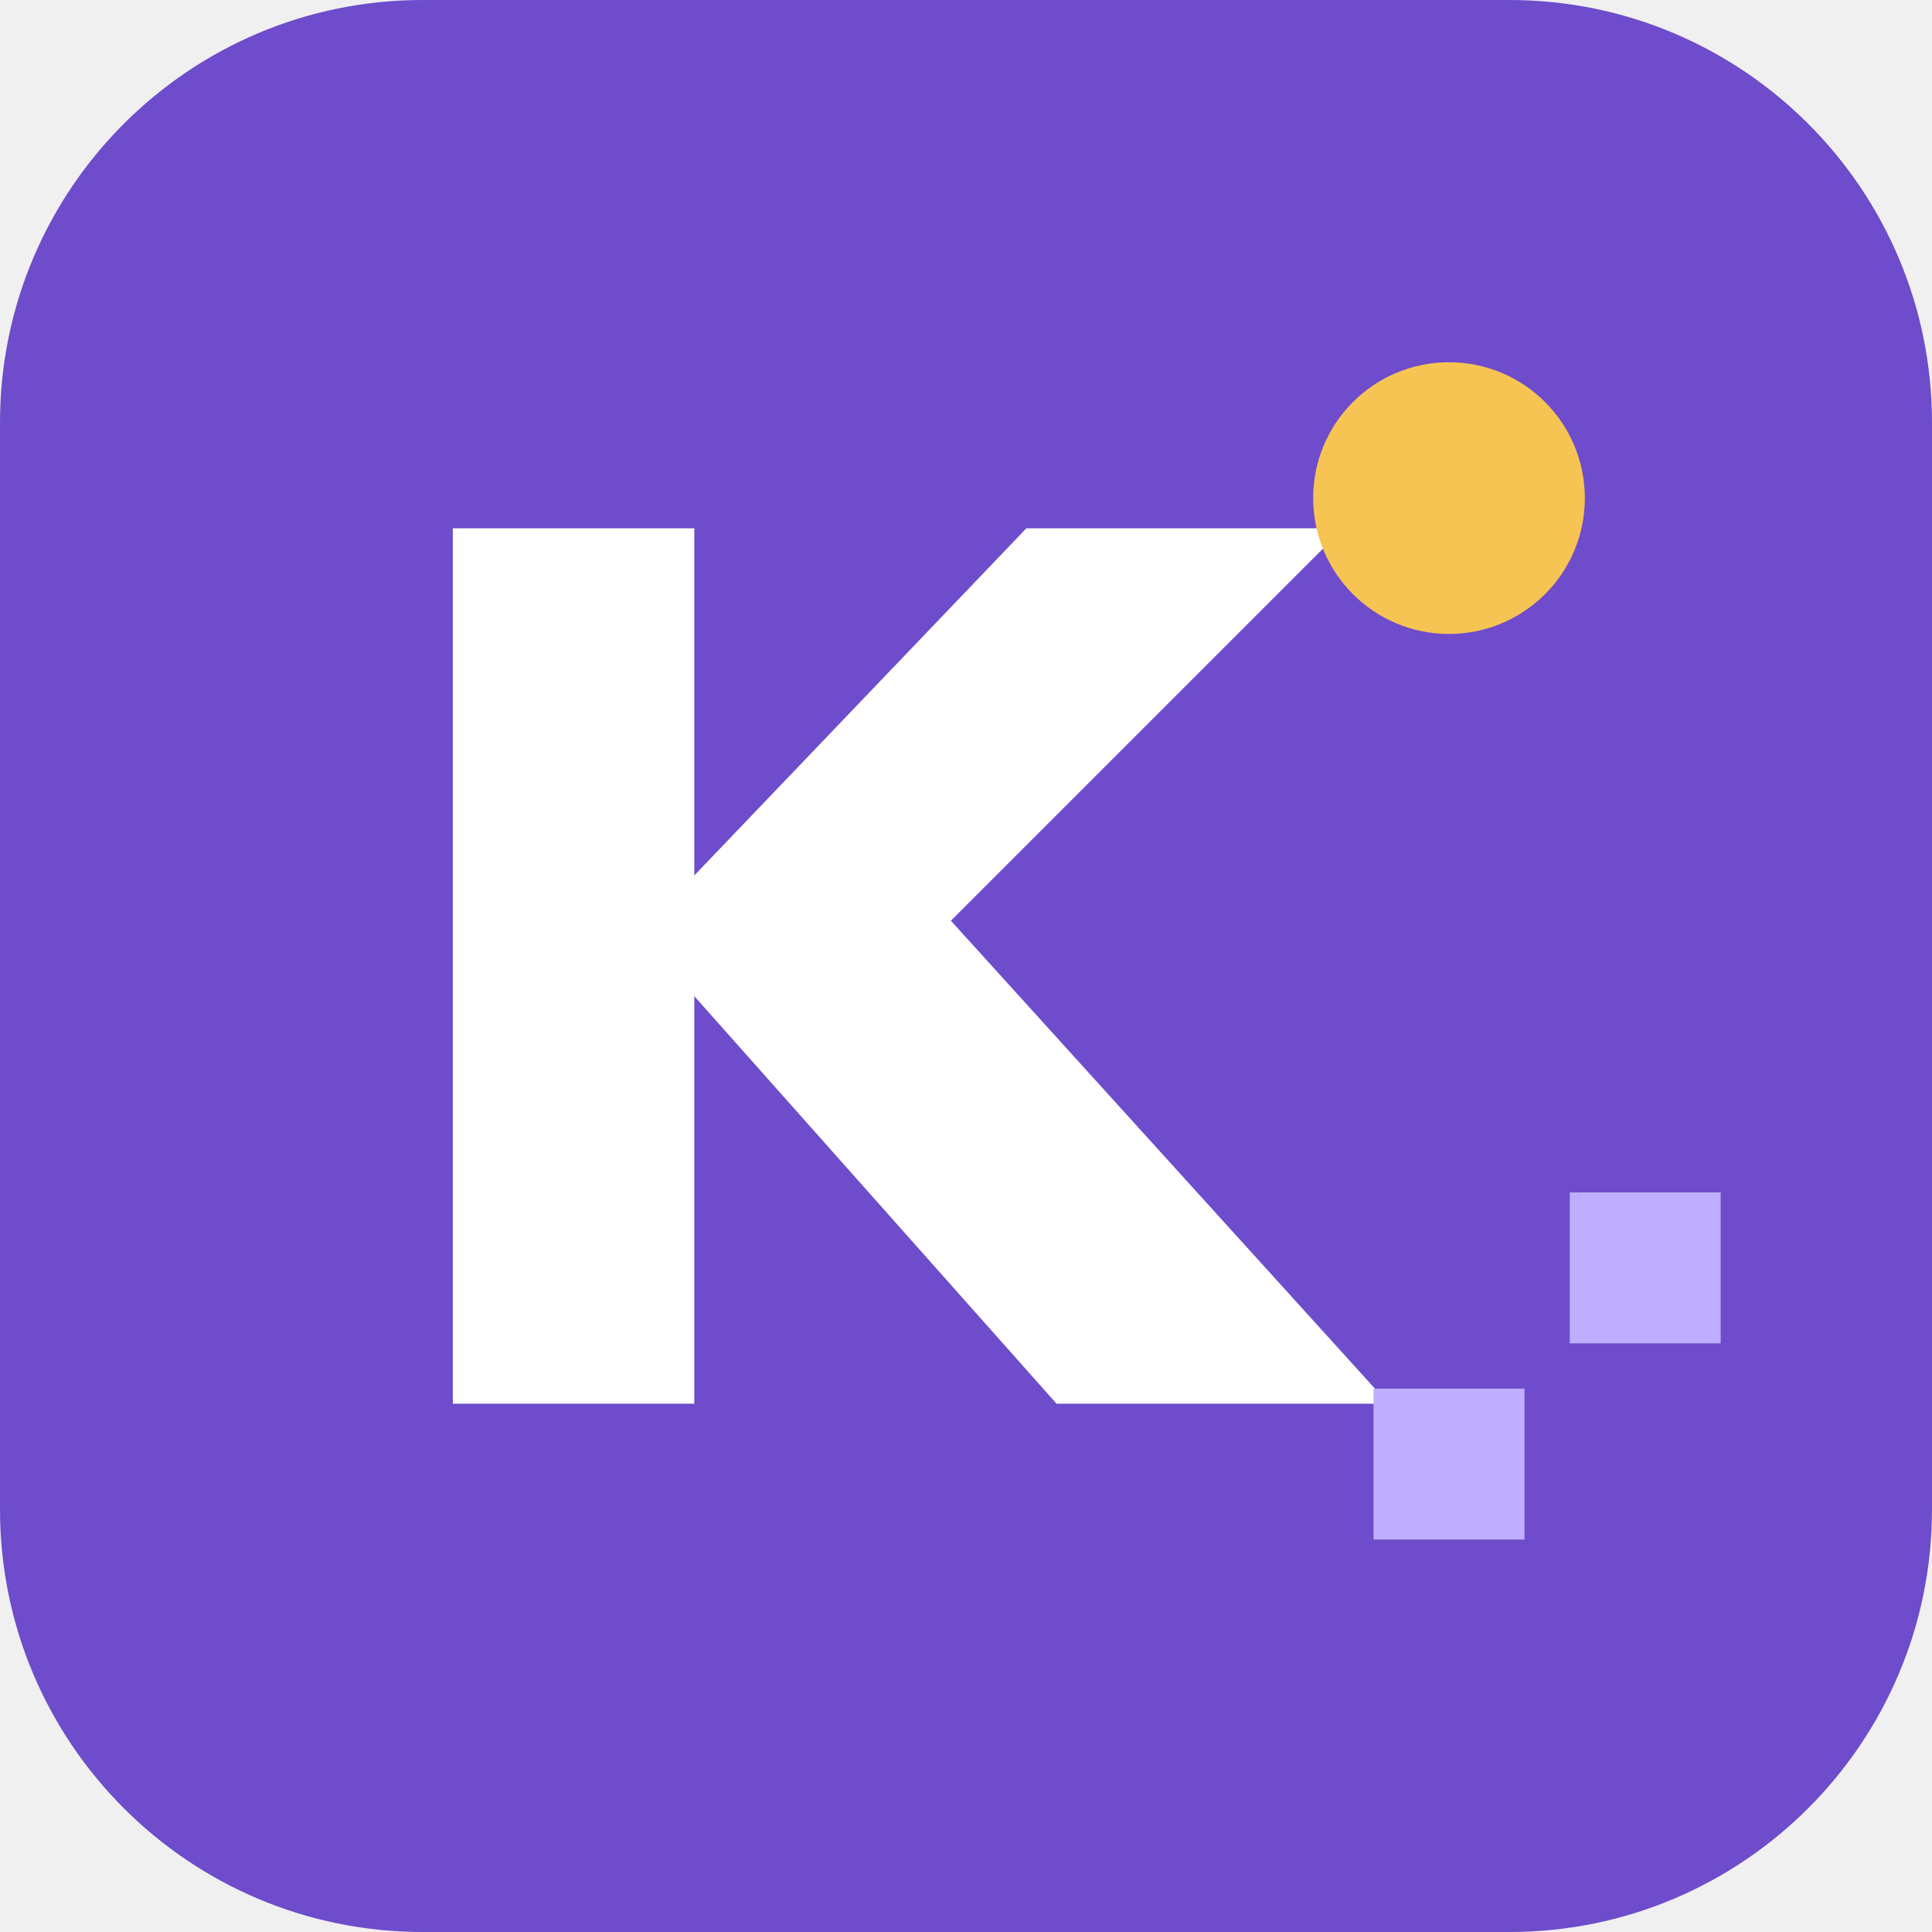
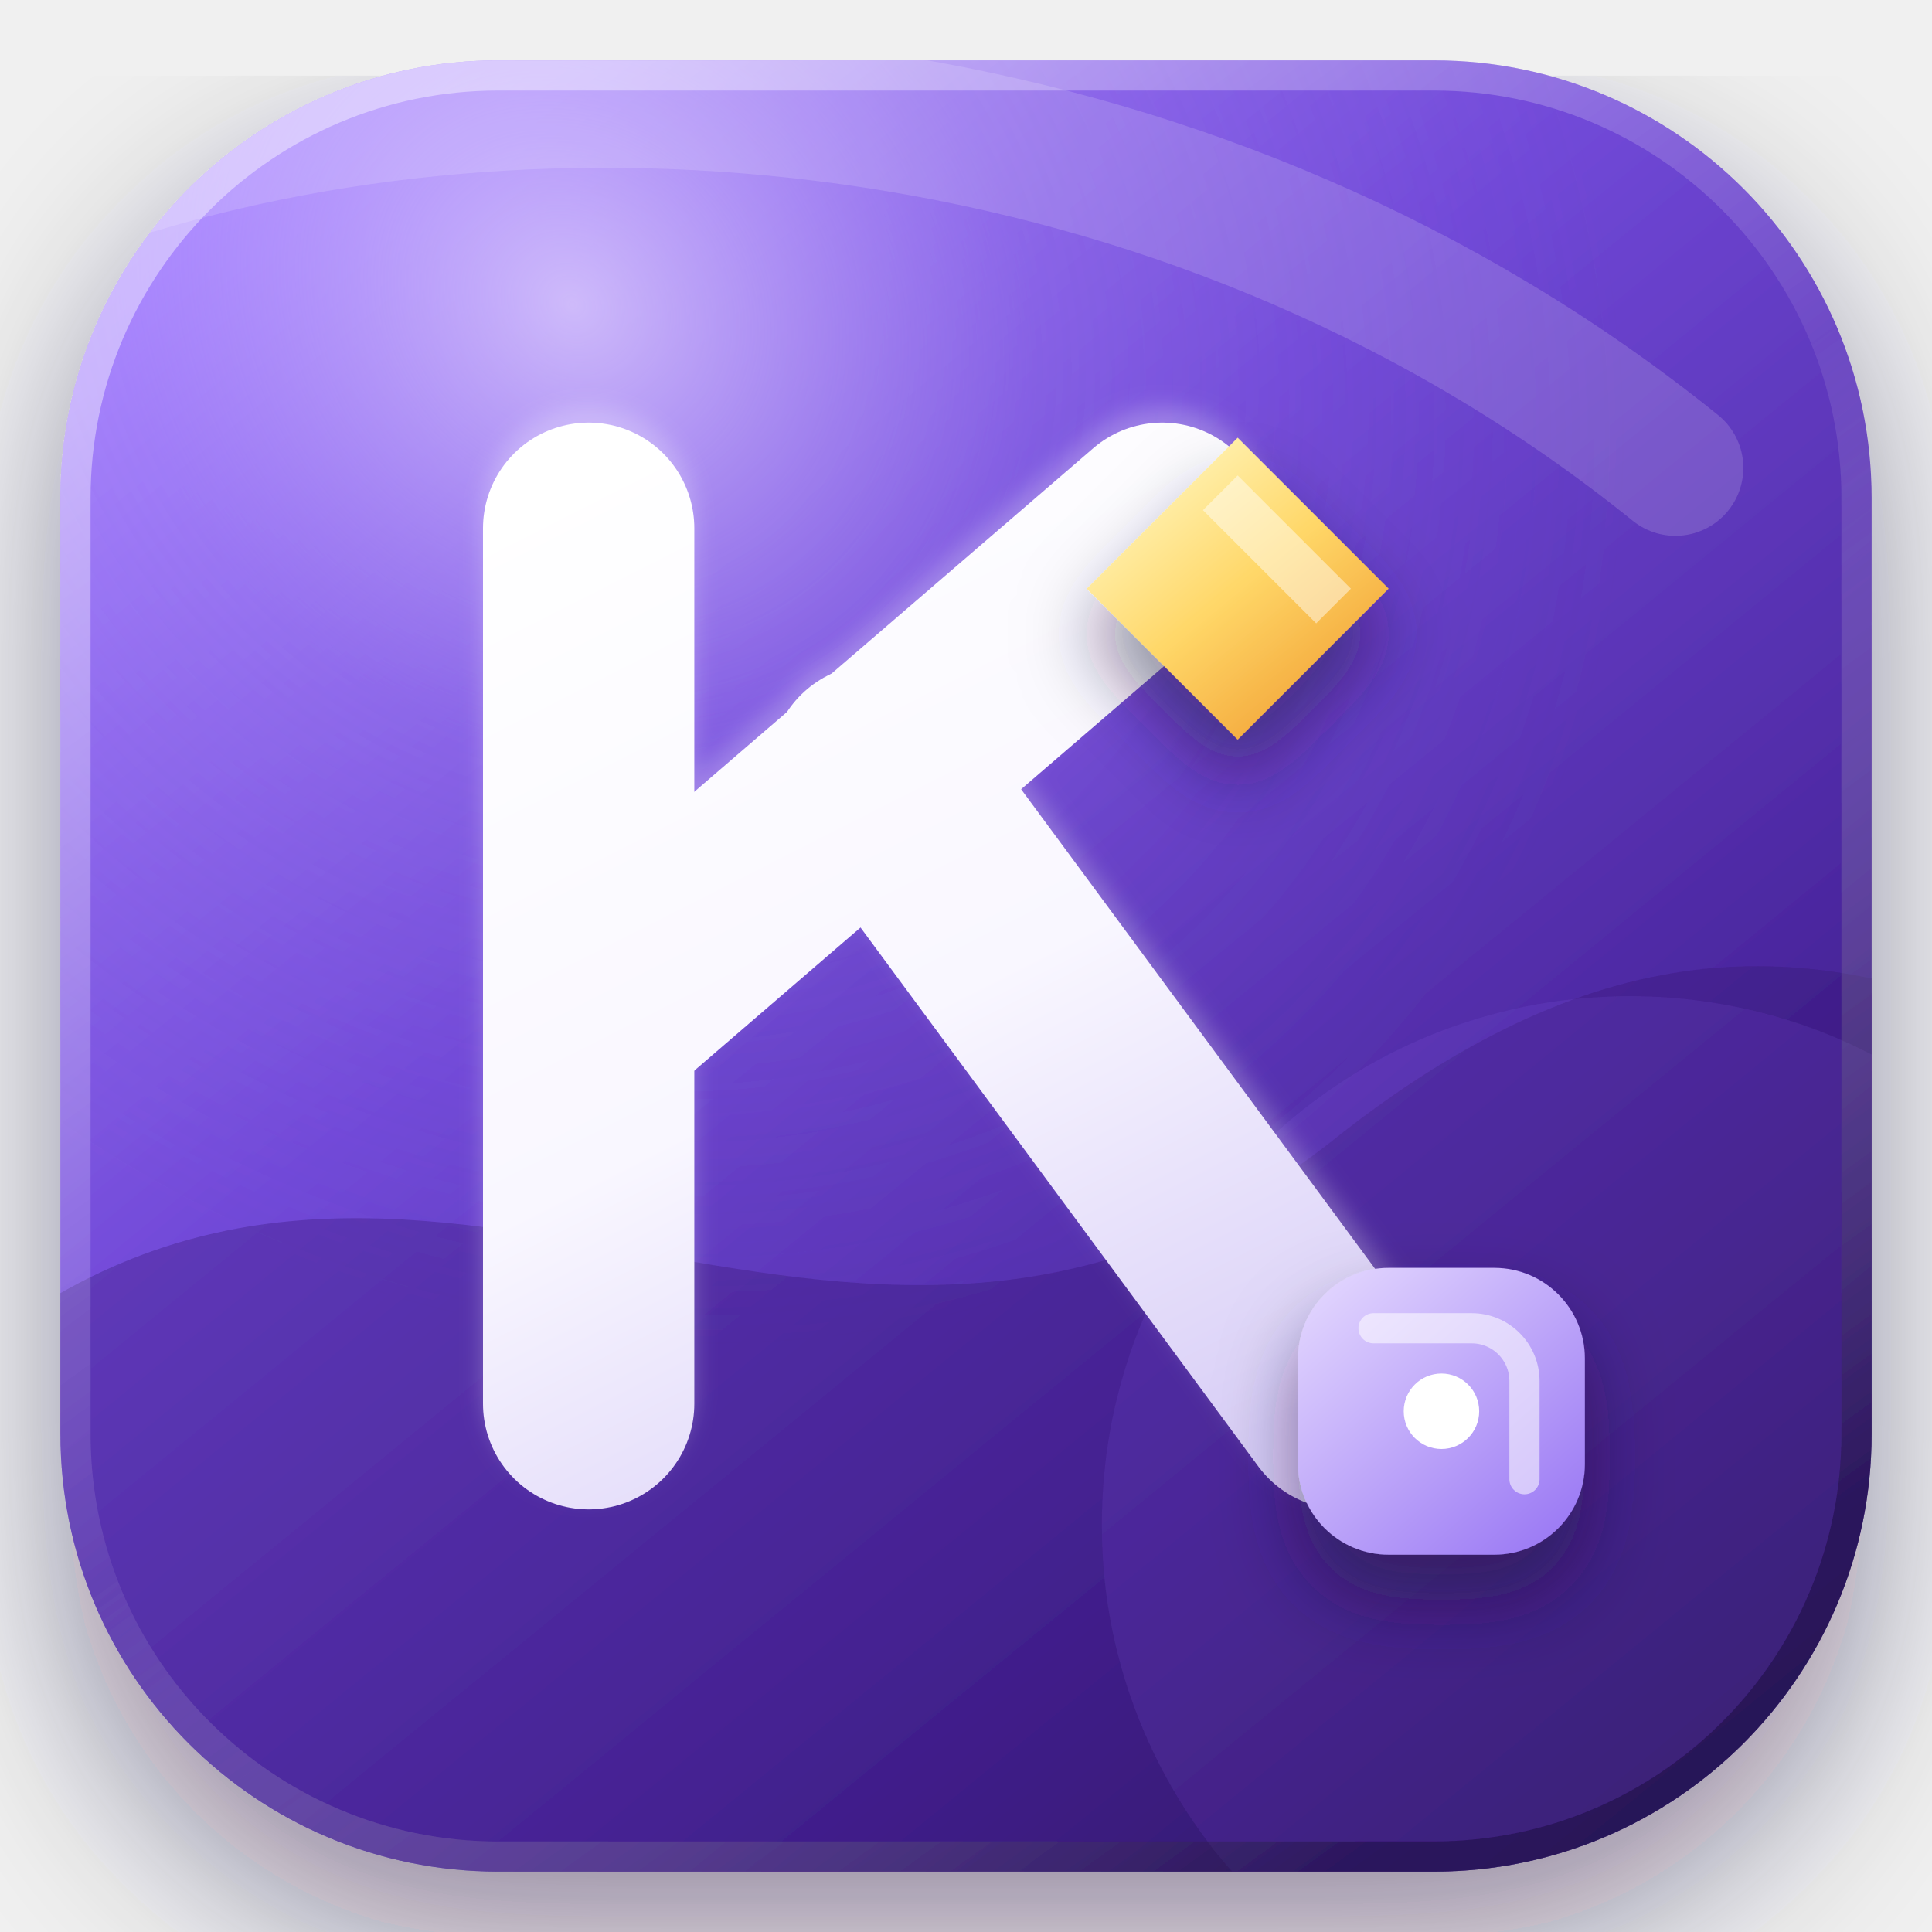
- <svg xmlns="http://www.w3.org/2000/svg" viewBox="0 0 128 128" role="img" aria-label="Kaki game development tools">
-   <rect width="128" height="128" rx="28" fill="#6E4CCB" />
-   <path d="M30 35h16v23l22-23h21L63 61l29 32H70L46 66v27H30V35Z" fill="#fff" />
-   <circle cx="96" cy="33" r="9" fill="#F6C453" />
-   <path d="M91 92h10v10H91zM104 79h10v10h-10z" fill="#BFAEFF" />
+ <svg xmlns="http://www.w3.org/2000/svg" viewBox="0 0 128 128" role="img" aria-labelledby="title desc">
+   <defs>
+     <linearGradient id="app-bg" x1="18" y1="7" x2="112" y2="122" gradientUnits="userSpaceOnUse">
+       <stop offset="0" stop-color="#A783FF" />
+       <stop offset="0.38" stop-color="#7048D7" />
+       <stop offset="0.72" stop-color="#4B279F" />
+       <stop offset="1" stop-color="#2B155F" />
+     </linearGradient>
+     <radialGradient id="top-glow" cx="0" cy="0" r="1" gradientTransform="translate(38 20) rotate(46) scale(74 65)" gradientUnits="userSpaceOnUse">
+       <stop stop-color="#E6D9FF" stop-opacity=".72" />
+       <stop offset=".44" stop-color="#BDA3FF" stop-opacity=".16" />
+       <stop offset="1" stop-color="#7A56D8" stop-opacity="0" />
+     </radialGradient>
+     <linearGradient id="rim" x1="24" y1="13" x2="99" y2="117" gradientUnits="userSpaceOnUse">
+       <stop stop-color="#FFFFFF" stop-opacity=".42" />
+       <stop offset=".5" stop-color="#FFFFFF" stop-opacity=".08" />
+       <stop offset="1" stop-color="#160A39" stop-opacity=".5" />
+     </linearGradient>
+     <linearGradient id="glyph" x1="40" y1="30" x2="75" y2="99" gradientUnits="userSpaceOnUse">
+       <stop stop-color="#FFFFFF" />
+       <stop offset=".55" stop-color="#F9F7FF" />
+       <stop offset="1" stop-color="#D9CFF7" />
+     </linearGradient>
+     <linearGradient id="gold" x1="76" y1="31" x2="90" y2="48" gradientUnits="userSpaceOnUse">
+       <stop stop-color="#FFF4B8" />
+       <stop offset=".45" stop-color="#FFD768" />
+       <stop offset="1" stop-color="#F09A2E" />
+     </linearGradient>
+     <linearGradient id="module" x1="88" y1="82" x2="105" y2="101" gradientUnits="userSpaceOnUse">
+       <stop stop-color="#E7DCFF" />
+       <stop offset="1" stop-color="#9A78F4" />
+     </linearGradient>
+     <filter id="app-shadow" x="-20%" y="-18%" width="140%" height="150%">
+       <feDropShadow dx="0" dy="5" stdDeviation="6" flood-color="#190B3B" flood-opacity=".42" />
+     </filter>
+     <filter id="glyph-shadow" x="-35%" y="-30%" width="180%" height="190%">
+       <feDropShadow dx="0" dy="4" stdDeviation="3.5" flood-color="#1C073F" flood-opacity=".48" />
+       <feDropShadow dx="0" dy="-1" stdDeviation=".7" flood-color="#FFFFFF" flood-opacity=".25" />
+     </filter>
+     <filter id="node-shadow" x="-55%" y="-45%" width="210%" height="220%">
+       <feDropShadow dx="0" dy="3" stdDeviation="2.5" flood-color="#1B083E" flood-opacity=".5" />
+     </filter>
+     <clipPath id="icon-clip">
+       <rect x="4" y="4" width="120" height="120" rx="29" />
+     </clipPath>
+   </defs>
+   <g filter="url(#app-shadow)">
+     <rect x="4" y="4" width="120" height="120" rx="29" fill="url(#app-bg)" />
+     <g clip-path="url(#icon-clip)">
+       <rect x="4" y="4" width="120" height="120" fill="url(#top-glow)" />
+       <path d="M-1 89C29 66 57 101 89 75c18-14 32-13 47-6v61H-1Z" fill="#321570" fill-opacity=".32" />
+       <path d="M9 11c30-9 71-5 102 20" fill="none" stroke="#FFFFFF" stroke-opacity=".15" stroke-width="9" stroke-linecap="round" />
+       <circle cx="108" cy="101" r="35" fill="#9B72FF" fill-opacity=".11" />
+     </g>
+     <rect x="5" y="5" width="118" height="118" rx="28" fill="none" stroke="url(#rim)" stroke-width="2" />
+   </g>
+   <g filter="url(#glyph-shadow)" fill="none" stroke="url(#glyph)" stroke-width="14" stroke-linecap="round" stroke-linejoin="round">
+     <path d="M39 35v58" />
+     <path d="M41 66 77 35" />
+     <path d="m58 51 31 42" />
+   </g>
+   <g filter="url(#node-shadow)">
+     <path d="m82 29 10 10-10 10-10-10Z" fill="url(#gold)" />
+     <path d="m82 31.5 7.5 7.5-2.3 2.3-7.5-7.5Z" fill="#FFFFFF" fill-opacity=".46" />
+     <rect x="86" y="84" width="19" height="19" rx="6" fill="url(#module)" />
+     <path d="M91 88h6.5a3.5 3.5 0 0 1 3.5 3.5V98" fill="none" stroke="#FFFFFF" stroke-opacity=".55" stroke-width="2" stroke-linecap="round" />
+     <circle cx="95.5" cy="93.5" r="2.5" fill="#FFFFFF" />
+   </g>
</svg>
